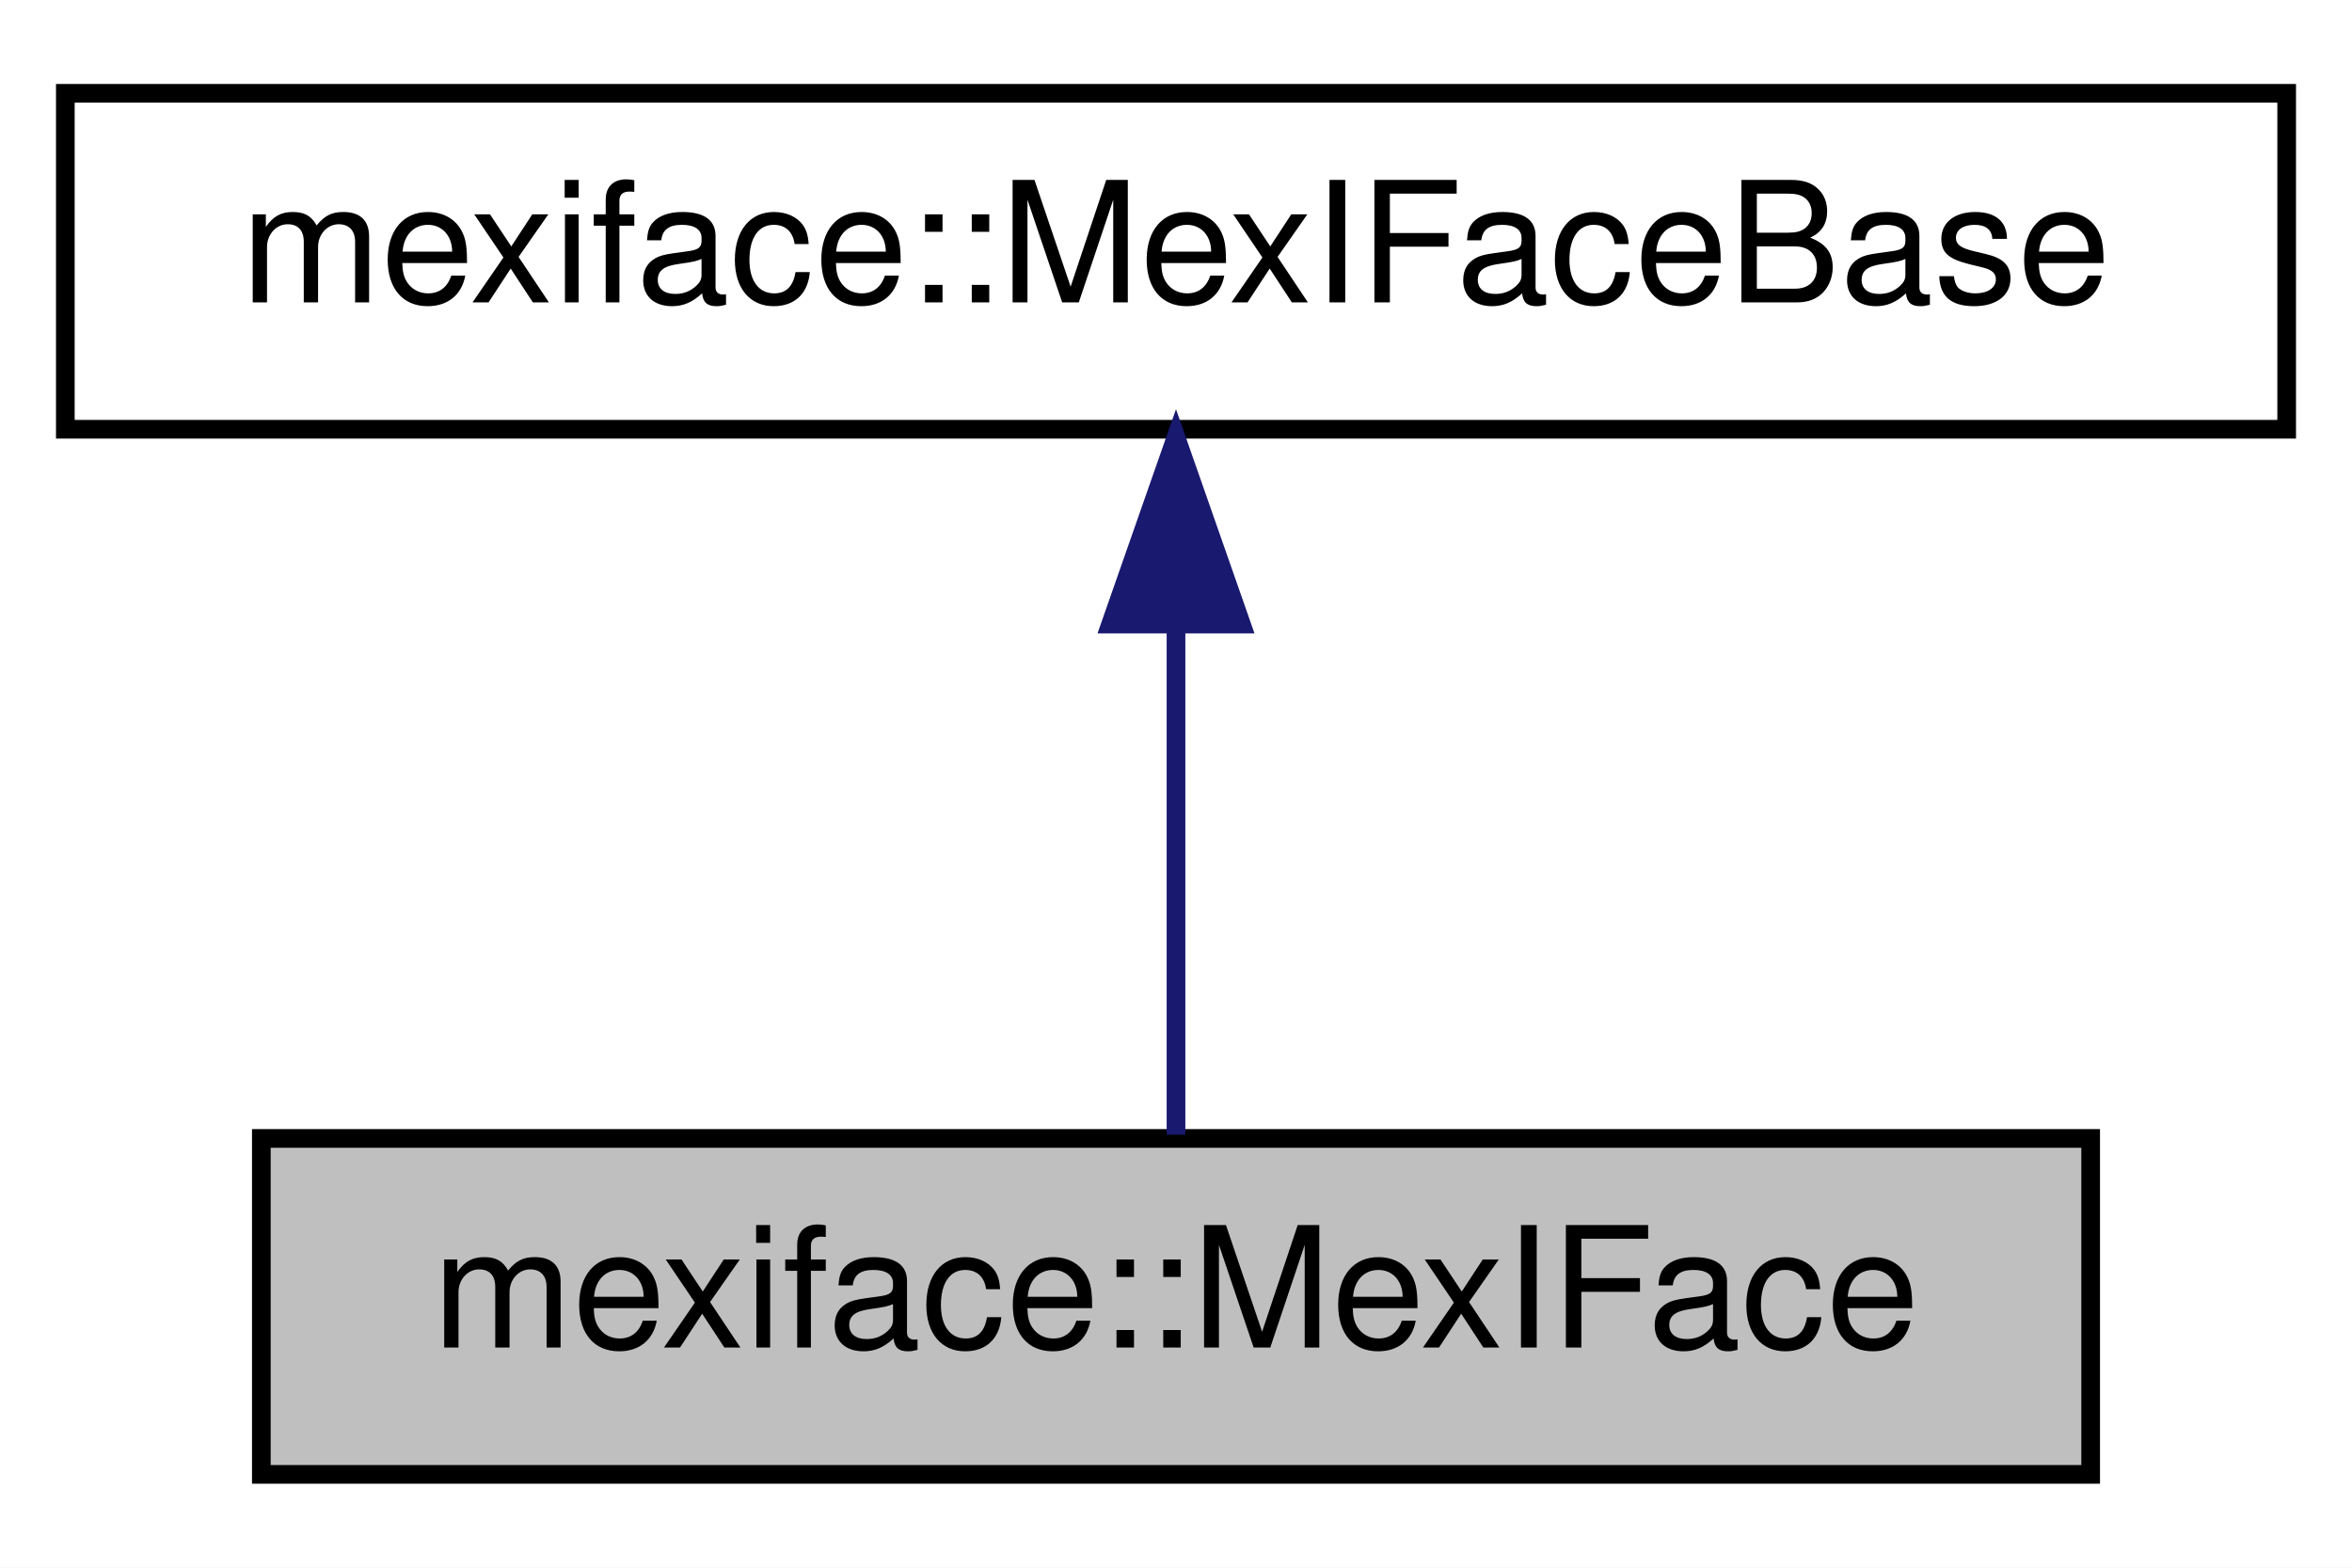
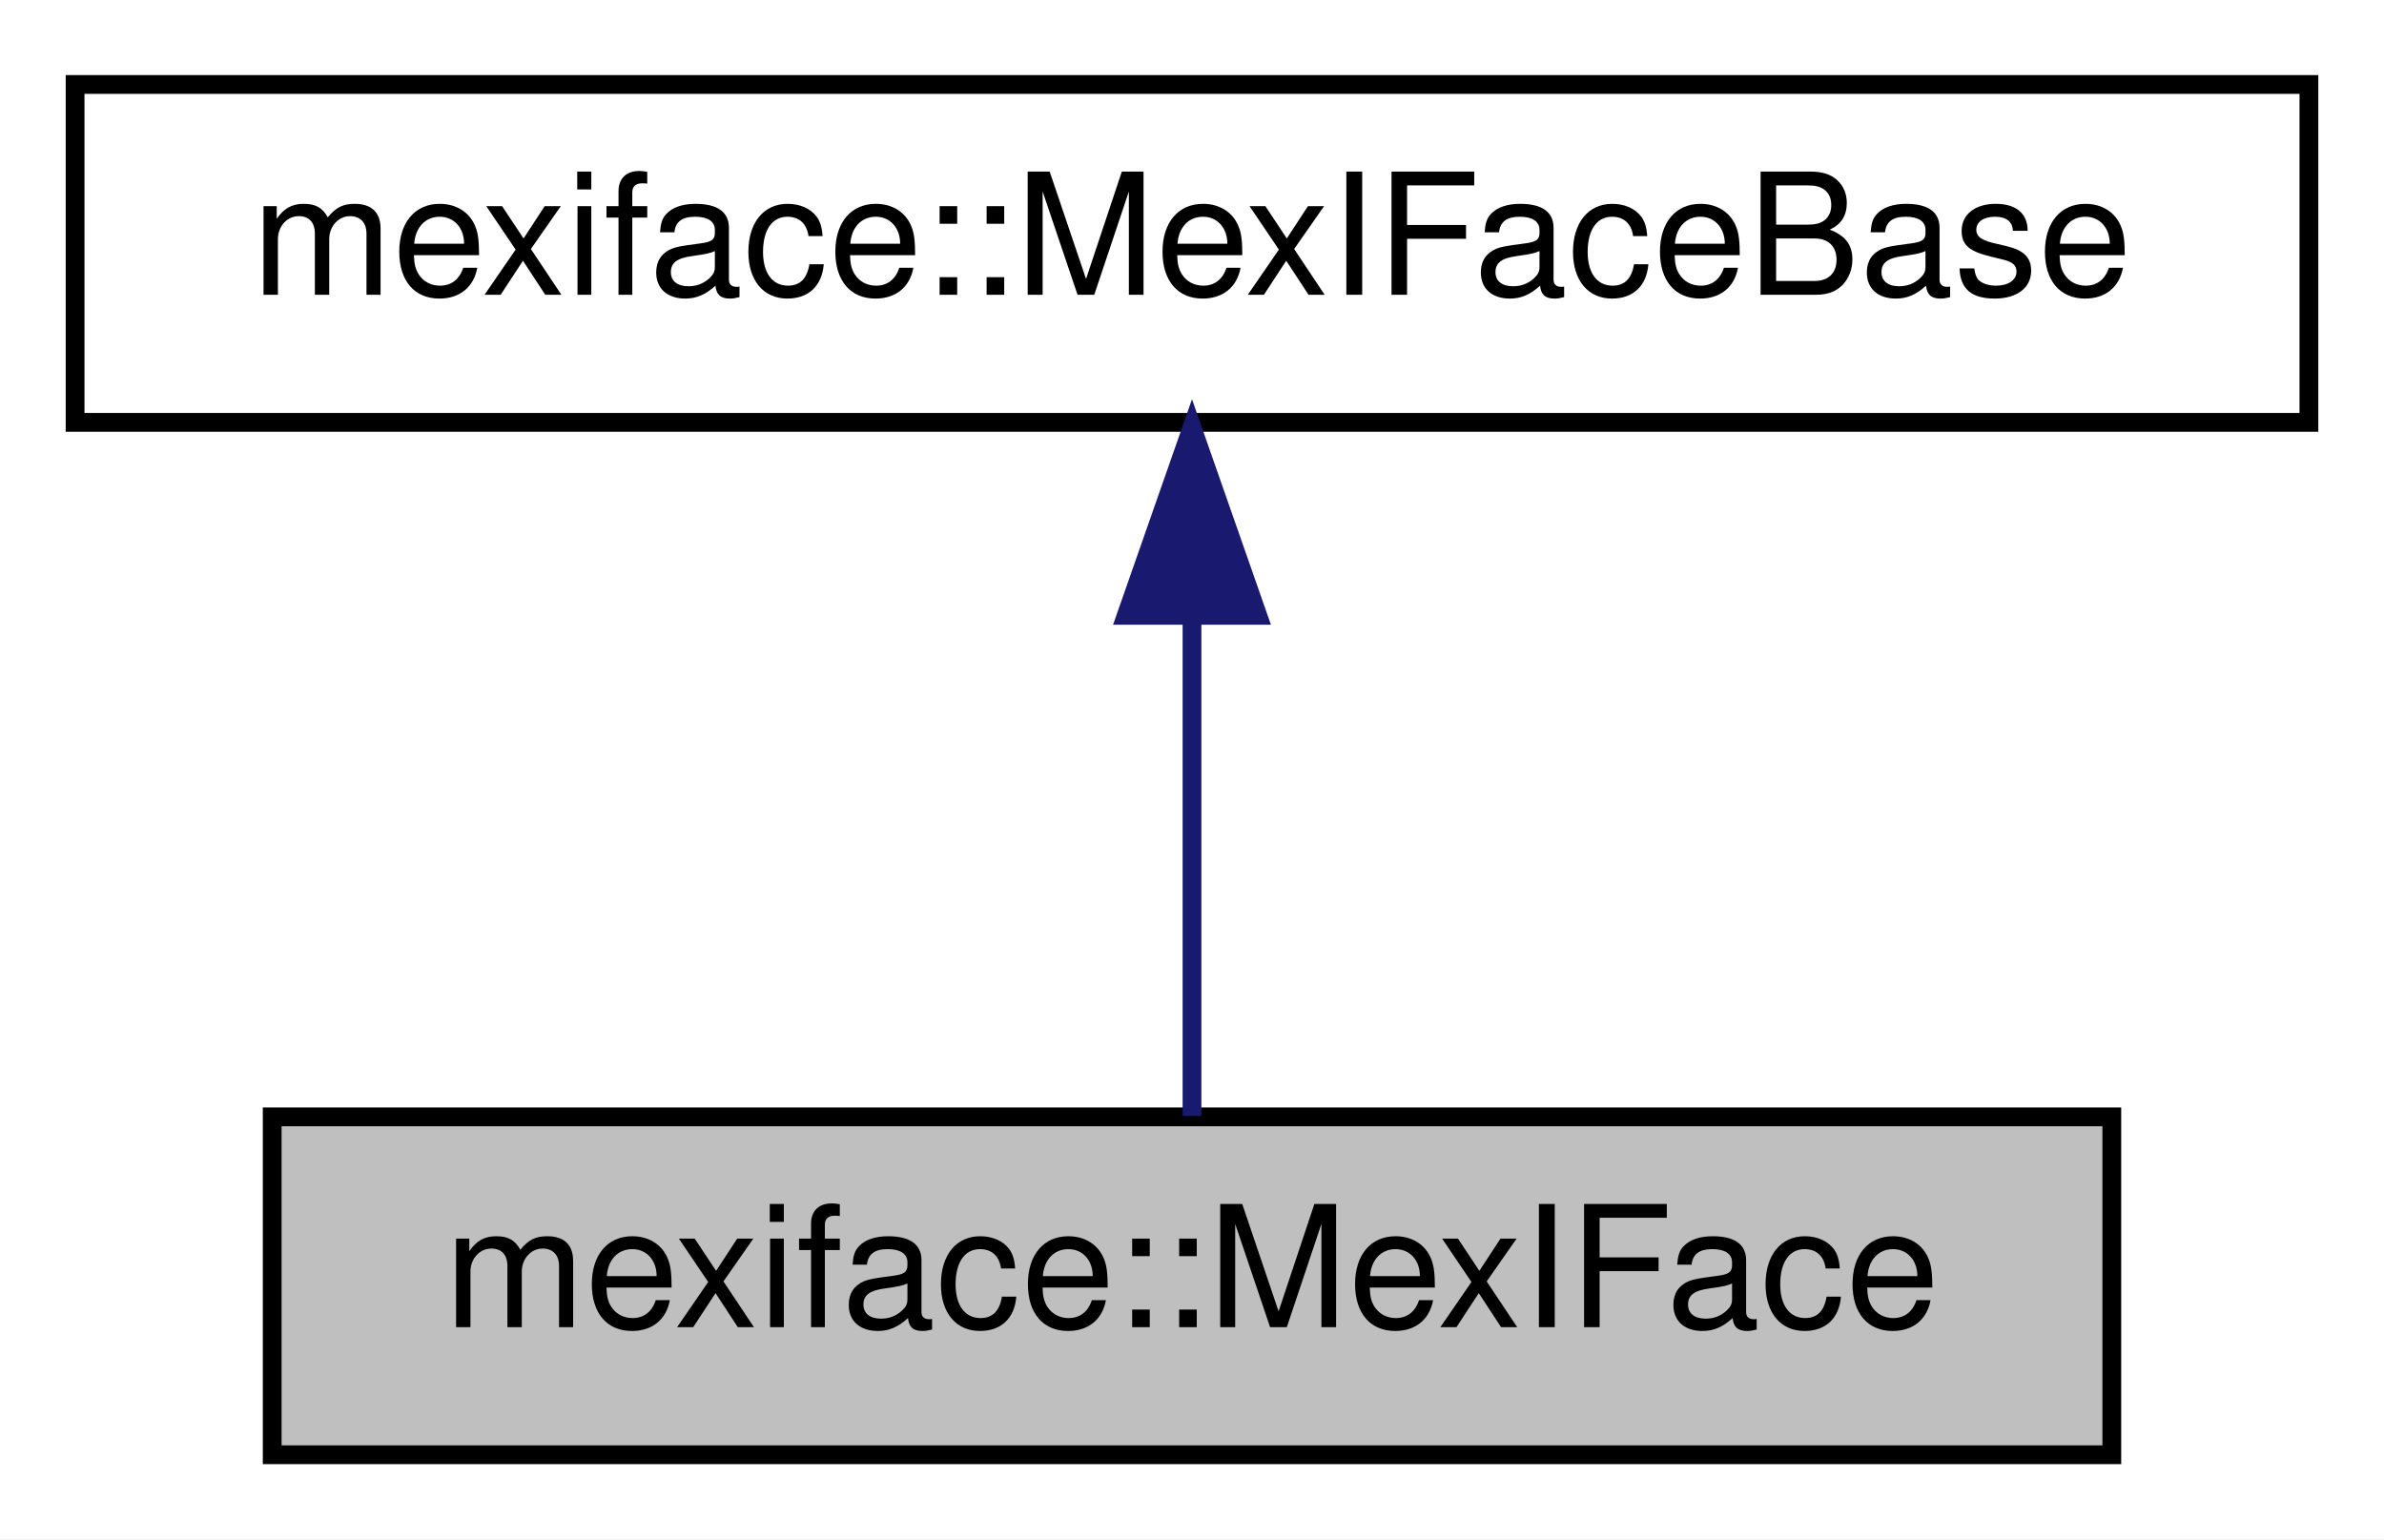
- <svg xmlns="http://www.w3.org/2000/svg" xmlns:xlink="http://www.w3.org/1999/xlink" width="126pt" height="84pt" viewBox="0.00 0.00 126.00 84.00">
-   <g id="graph0" class="graph" transform="scale(1 1) rotate(0) translate(4 80)">
-     <polygon fill="white" stroke="none" points="-4,4 -4,-80 122,-80 122,4 -4,4" />
+ <svg xmlns="http://www.w3.org/2000/svg" xmlns:xlink="http://www.w3.org/1999/xlink" width="127pt" height="82pt" viewBox="0.00 0.00 127.00 82.00">
+   <g id="graph0" class="graph" transform="scale(1 1) rotate(0) translate(4 78)">
+     <polygon fill="white" stroke="none" points="-4,4 -4,-78 123,-78 123,4 -4,4" />
    <g id="node1" class="node">
-       <polygon fill="#bfbfbf" stroke="black" points="10,-1 10,-19 108,-19 108,-1 10,-1" />
-       <text text-anchor="middle" x="59" y="-7.8" font-family="Helvetica,sans-Serif" font-size="9.00">mexiface::MexIFace</text>
+       <polygon fill="#bfbfbf" stroke="black" points="10.5,-0.5 10.5,-18.5 108.5,-18.5 108.5,-0.5 10.5,-0.5" />
+       <text text-anchor="middle" x="59.5" y="-7.3" font-family="Helvetica,sans-Serif" font-size="9.00">mexiface::MexIFace</text>
    </g>
    <g id="node2" class="node">
      <g id="a_node2">
        <a xlink:href="classmexiface_1_1MexIFaceBase.html" target="_top" xlink:title="Base class defining the virtual functions that will be implemented by MexIFaceHandler and the concret...">
-           <polygon fill="white" stroke="black" points="-0.5,-57 -0.5,-75 118.5,-75 118.5,-57 -0.5,-57" />
-           <text text-anchor="middle" x="59" y="-63.8" font-family="Helvetica,sans-Serif" font-size="9.00">mexiface::MexIFaceBase</text>
+           <polygon fill="white" stroke="black" points="0,-55.5 0,-73.5 119,-73.5 119,-55.5 0,-55.5" />
+           <text text-anchor="middle" x="59.5" y="-62.3" font-family="Helvetica,sans-Serif" font-size="9.00">mexiface::MexIFaceBase</text>
        </a>
      </g>
    </g>
    <g id="edge1" class="edge">
-       <path fill="none" stroke="midnightblue" d="M59,-46.329C59,-37.077 59,-26.38 59,-19.201" />
-       <polygon fill="midnightblue" stroke="midnightblue" points="55.5,-46.562 59,-56.562 62.5,-46.562 55.5,-46.562" />
+       <path fill="none" stroke="midnightblue" d="M59.5,-45.175C59.5,-36.094 59.5,-25.595 59.5,-18.55" />
+       <polygon fill="midnightblue" stroke="midnightblue" points="56,-45.219 59.5,-55.219 63,-45.219 56,-45.219" />
    </g>
  </g>
</svg>
